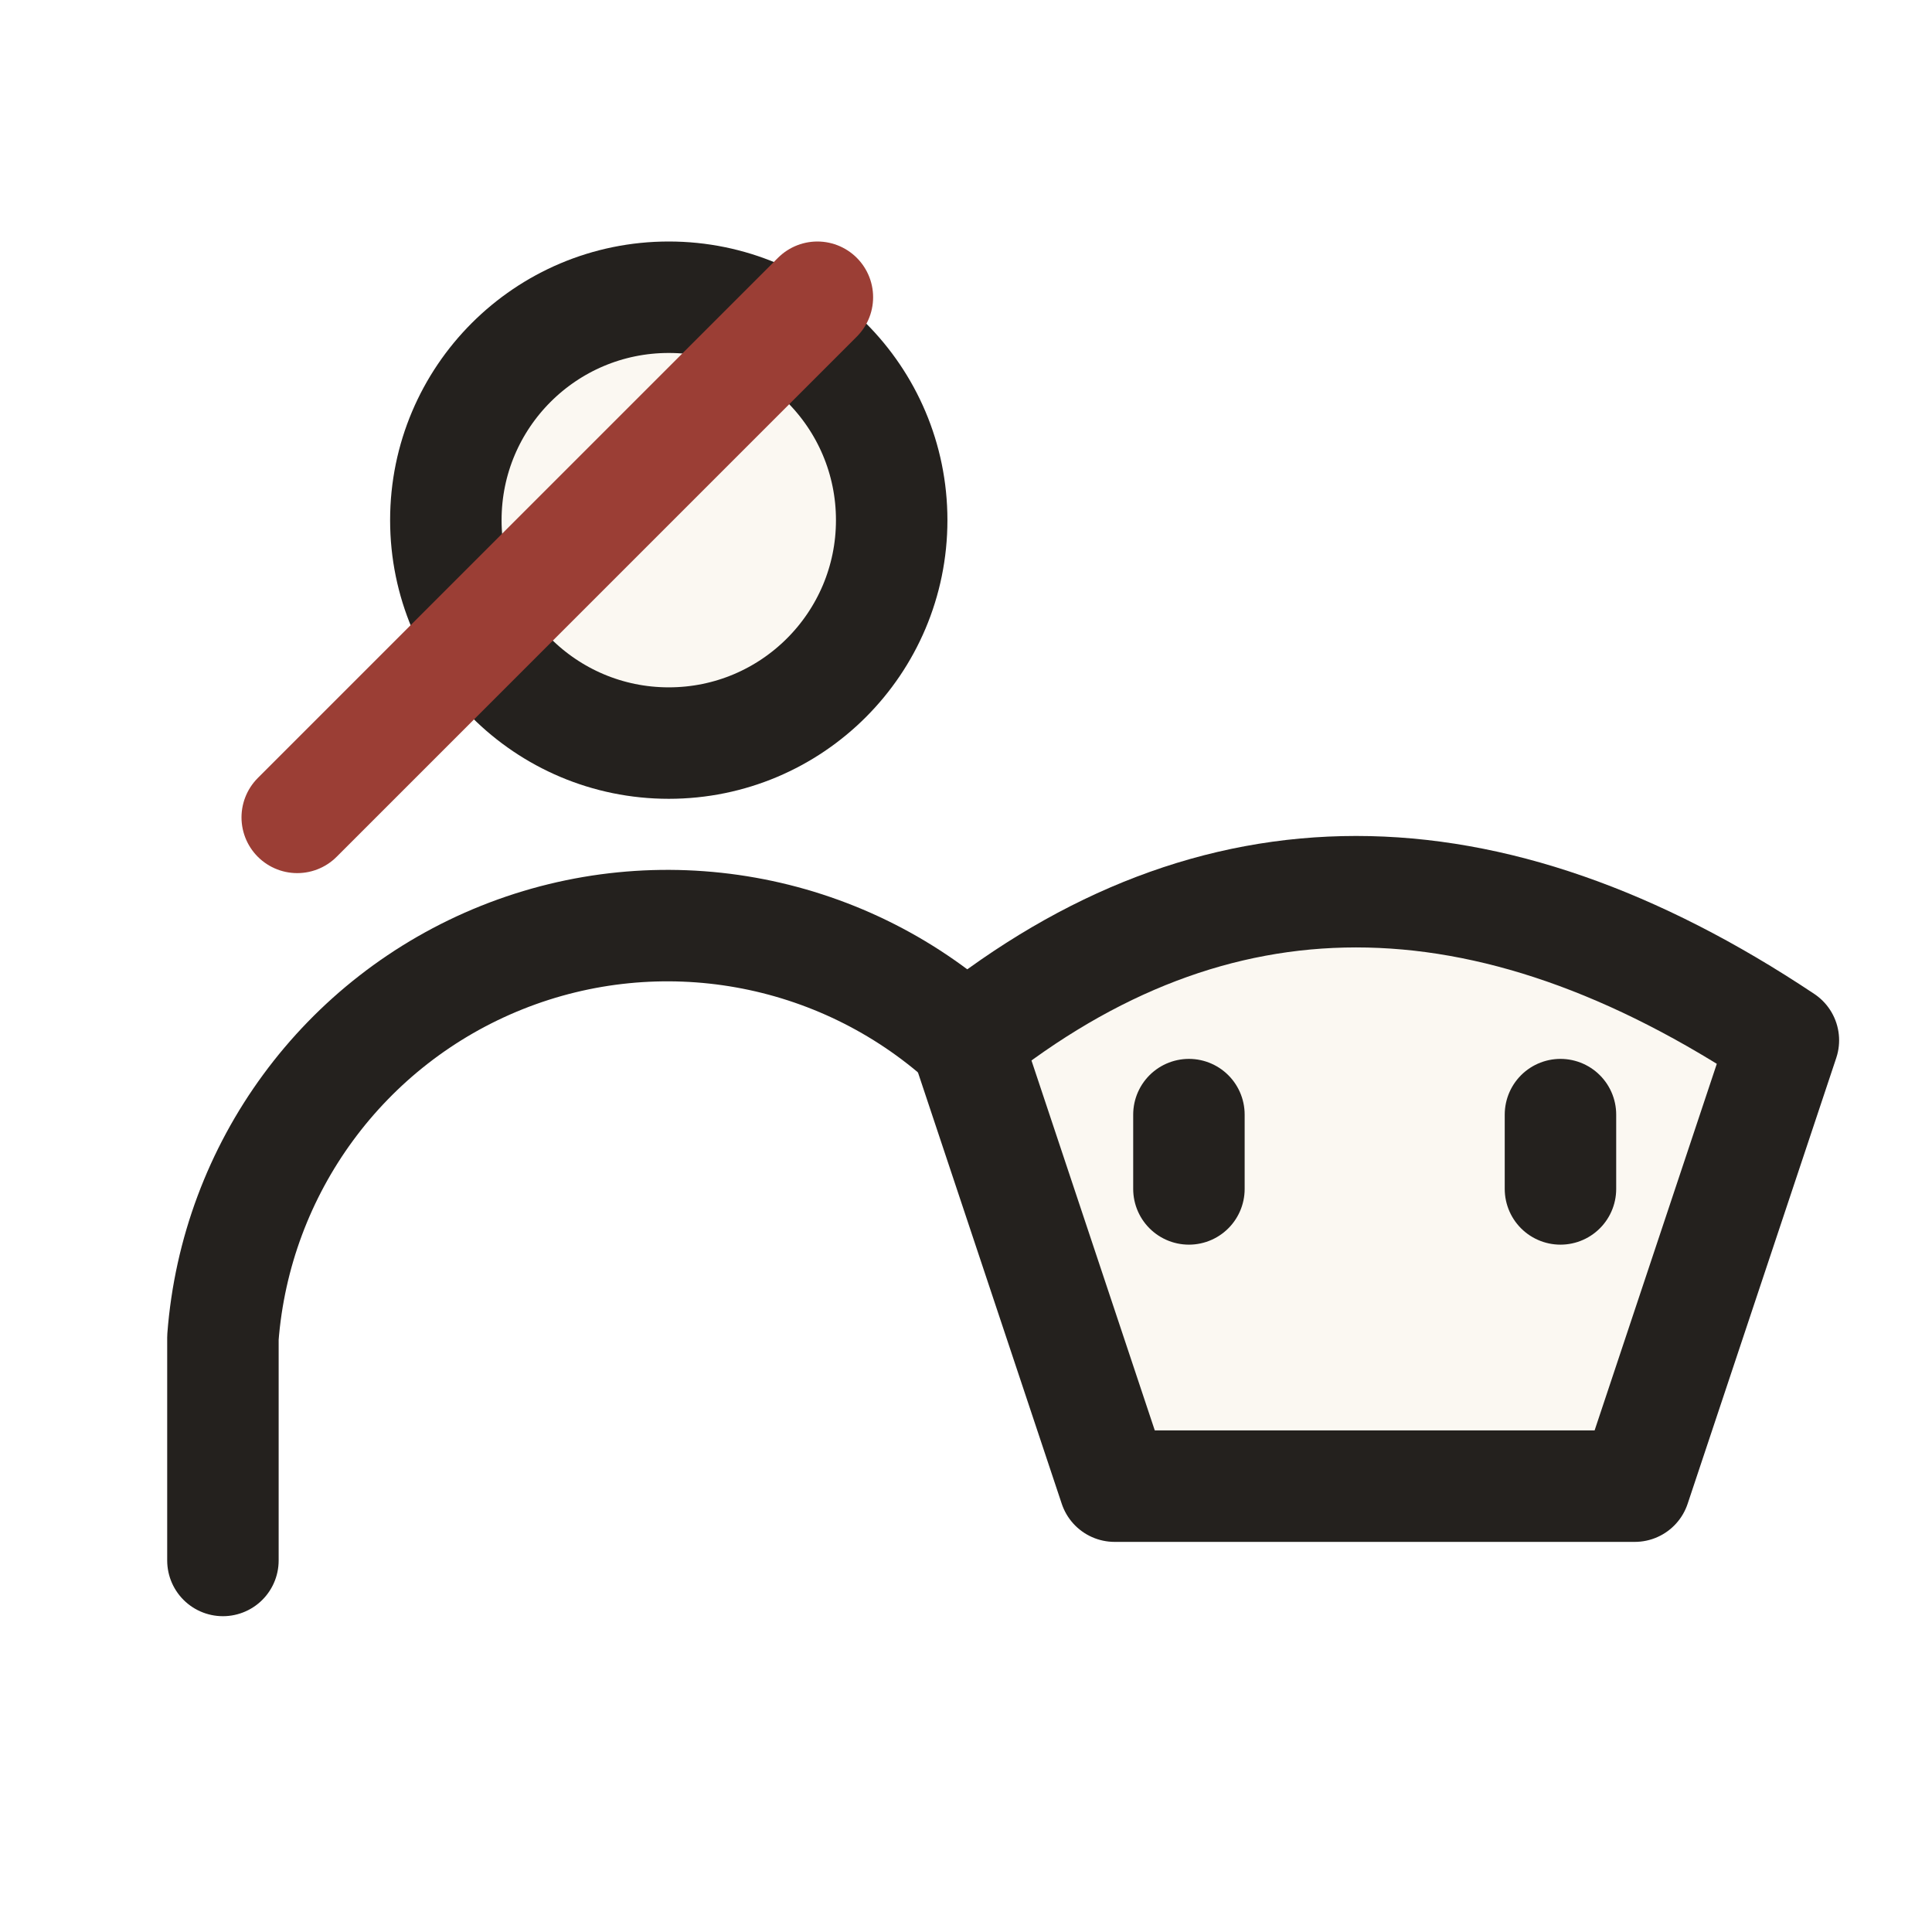
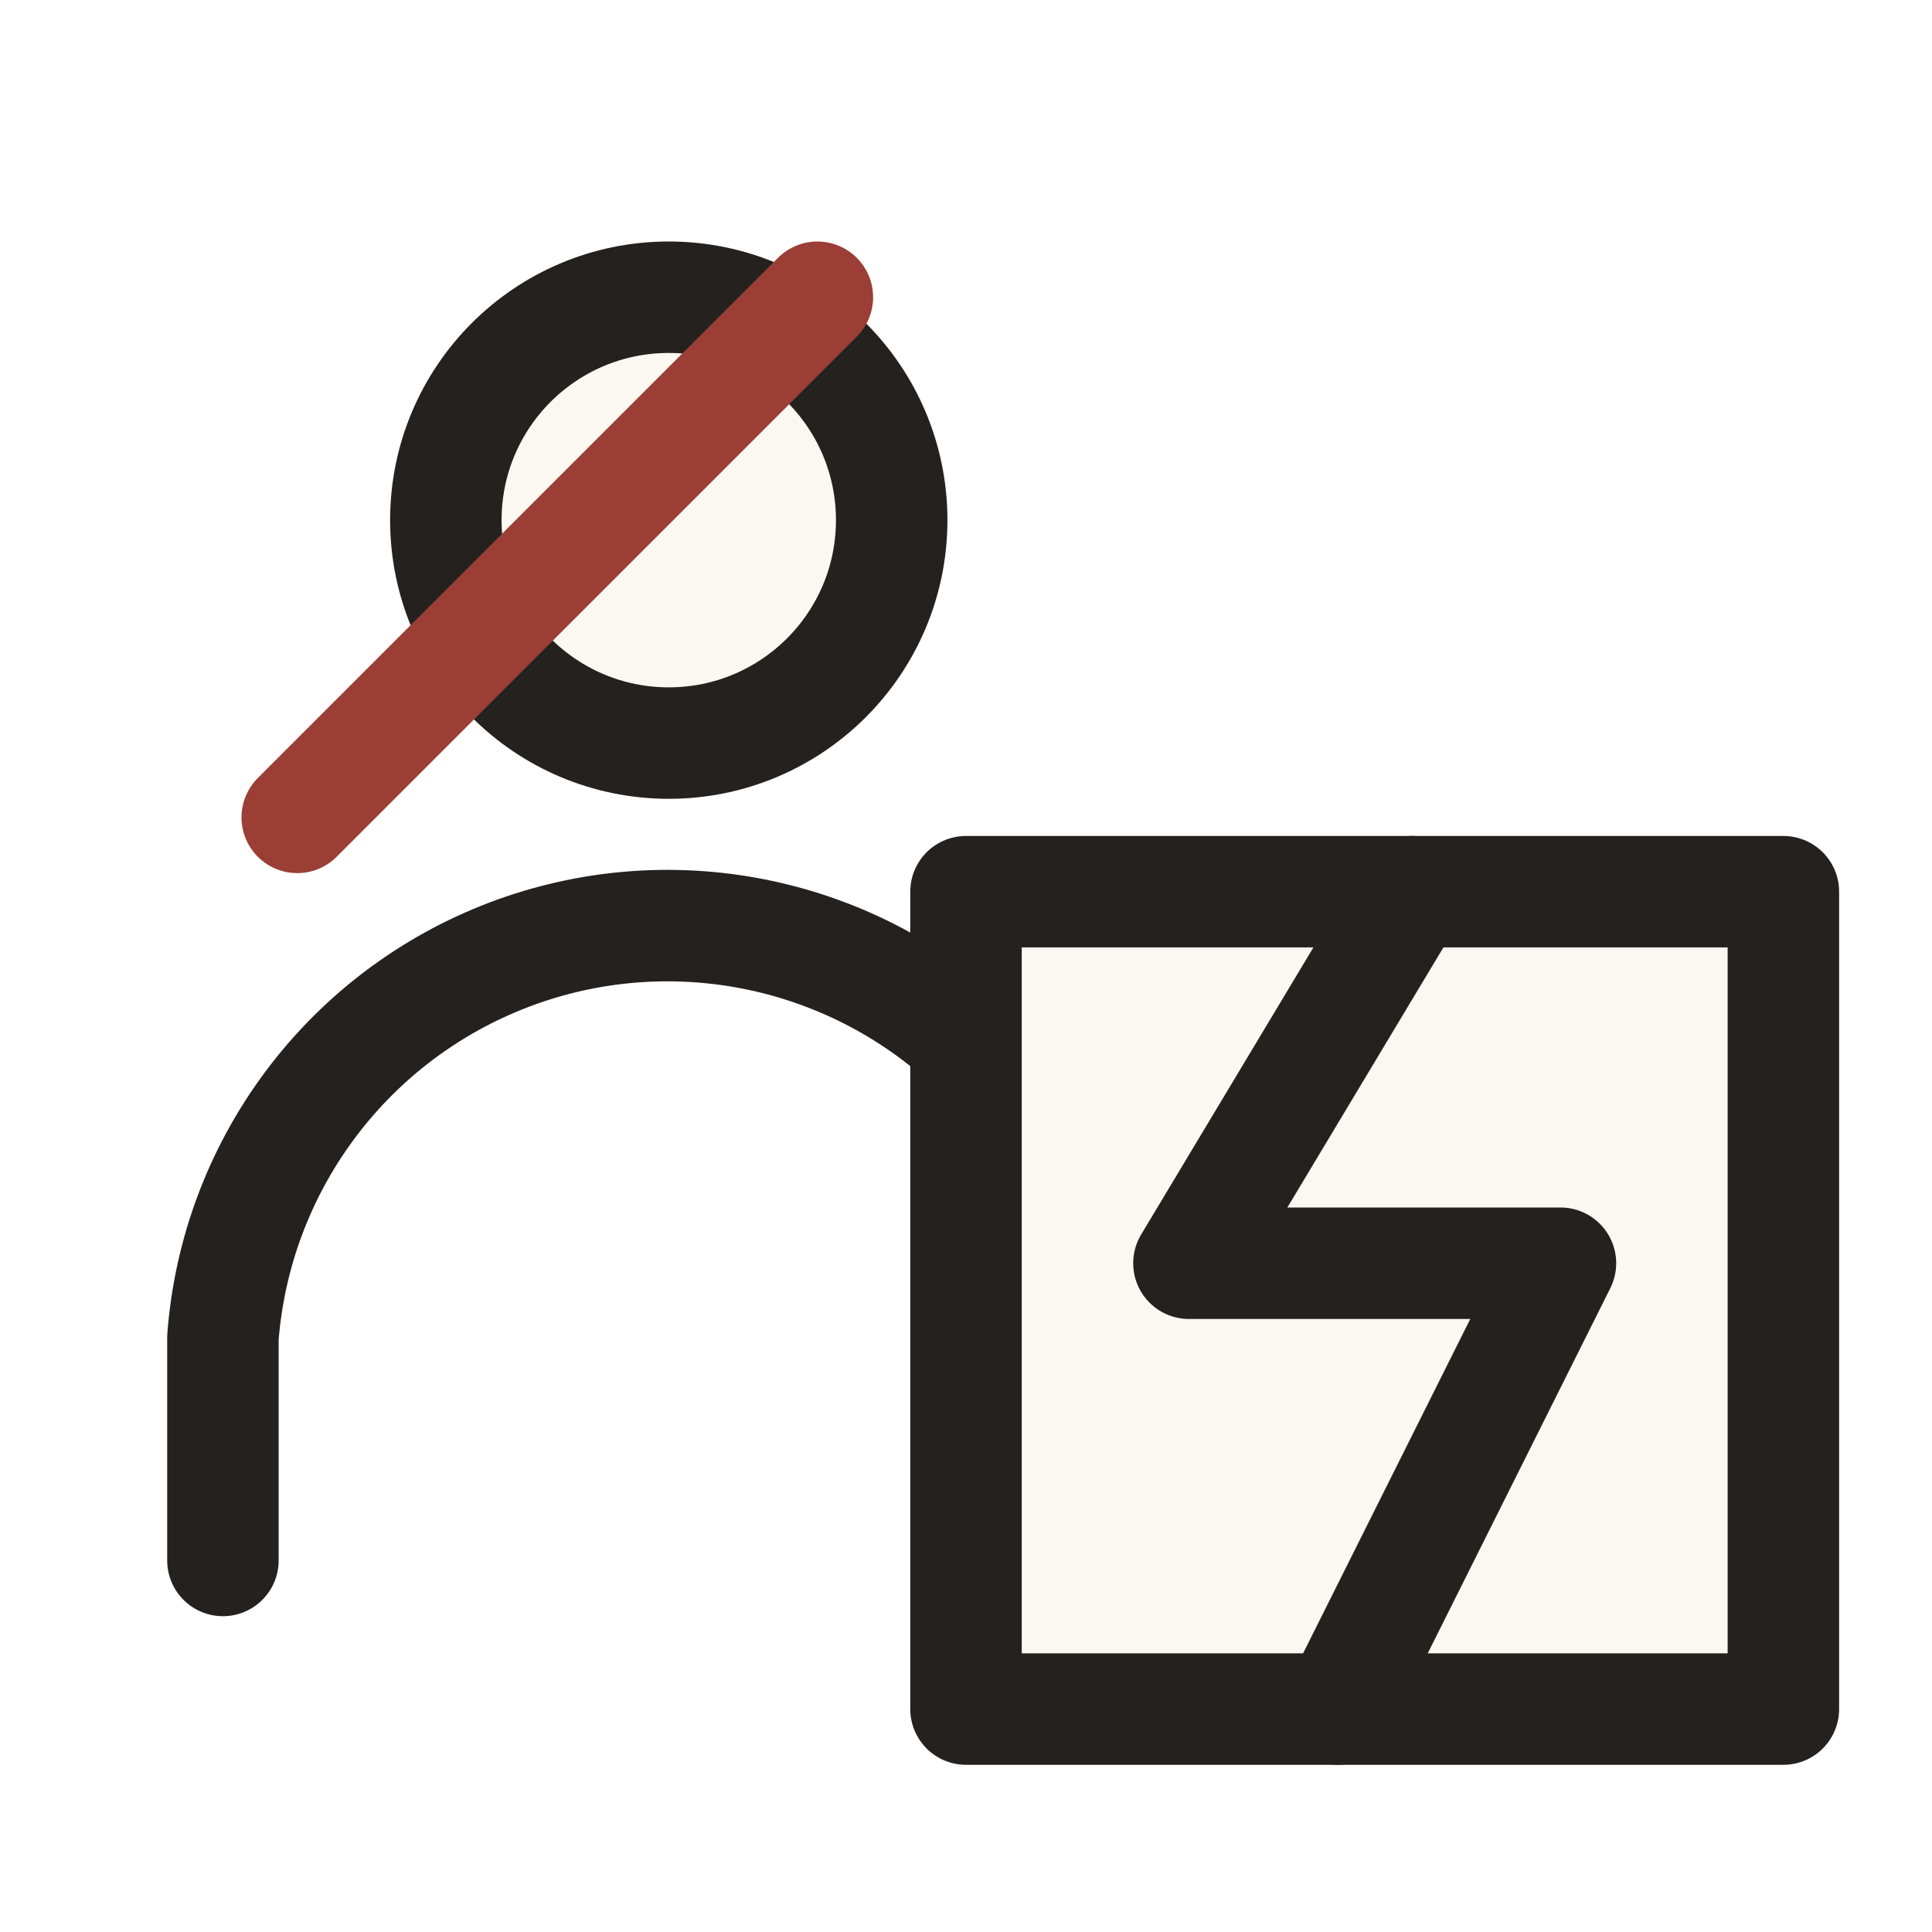
<svg xmlns="http://www.w3.org/2000/svg" width="24" height="24" viewBox="-1 -1 26 26" role="img" aria-label="AlphaLeak · caught · fictional writer">
  <g stroke="#24211E" stroke-width="1.5" stroke-linecap="round" stroke-linejoin="round">
    <circle cx="8" cy="6" r="3" fill="#FBF8F2" />
    <path d="M2 20v-3a6 6 0 0 1 10-4" fill="none" />
-     <path d="M12 13q5-4 11 0l-2 6h-7z" fill="#FBF8F2" />
-     <path d="M15 14v1m5-1v1" fill="none" />
+     <path d="M12 11h11v11H12z" fill="#FBF8F2" />
+     <path d="M18 11l-3 5h5l-3 6" fill="none" />
    <path d="M3 10l7-7" fill="none" stroke="#9B3E35" />
  </g>
</svg>
